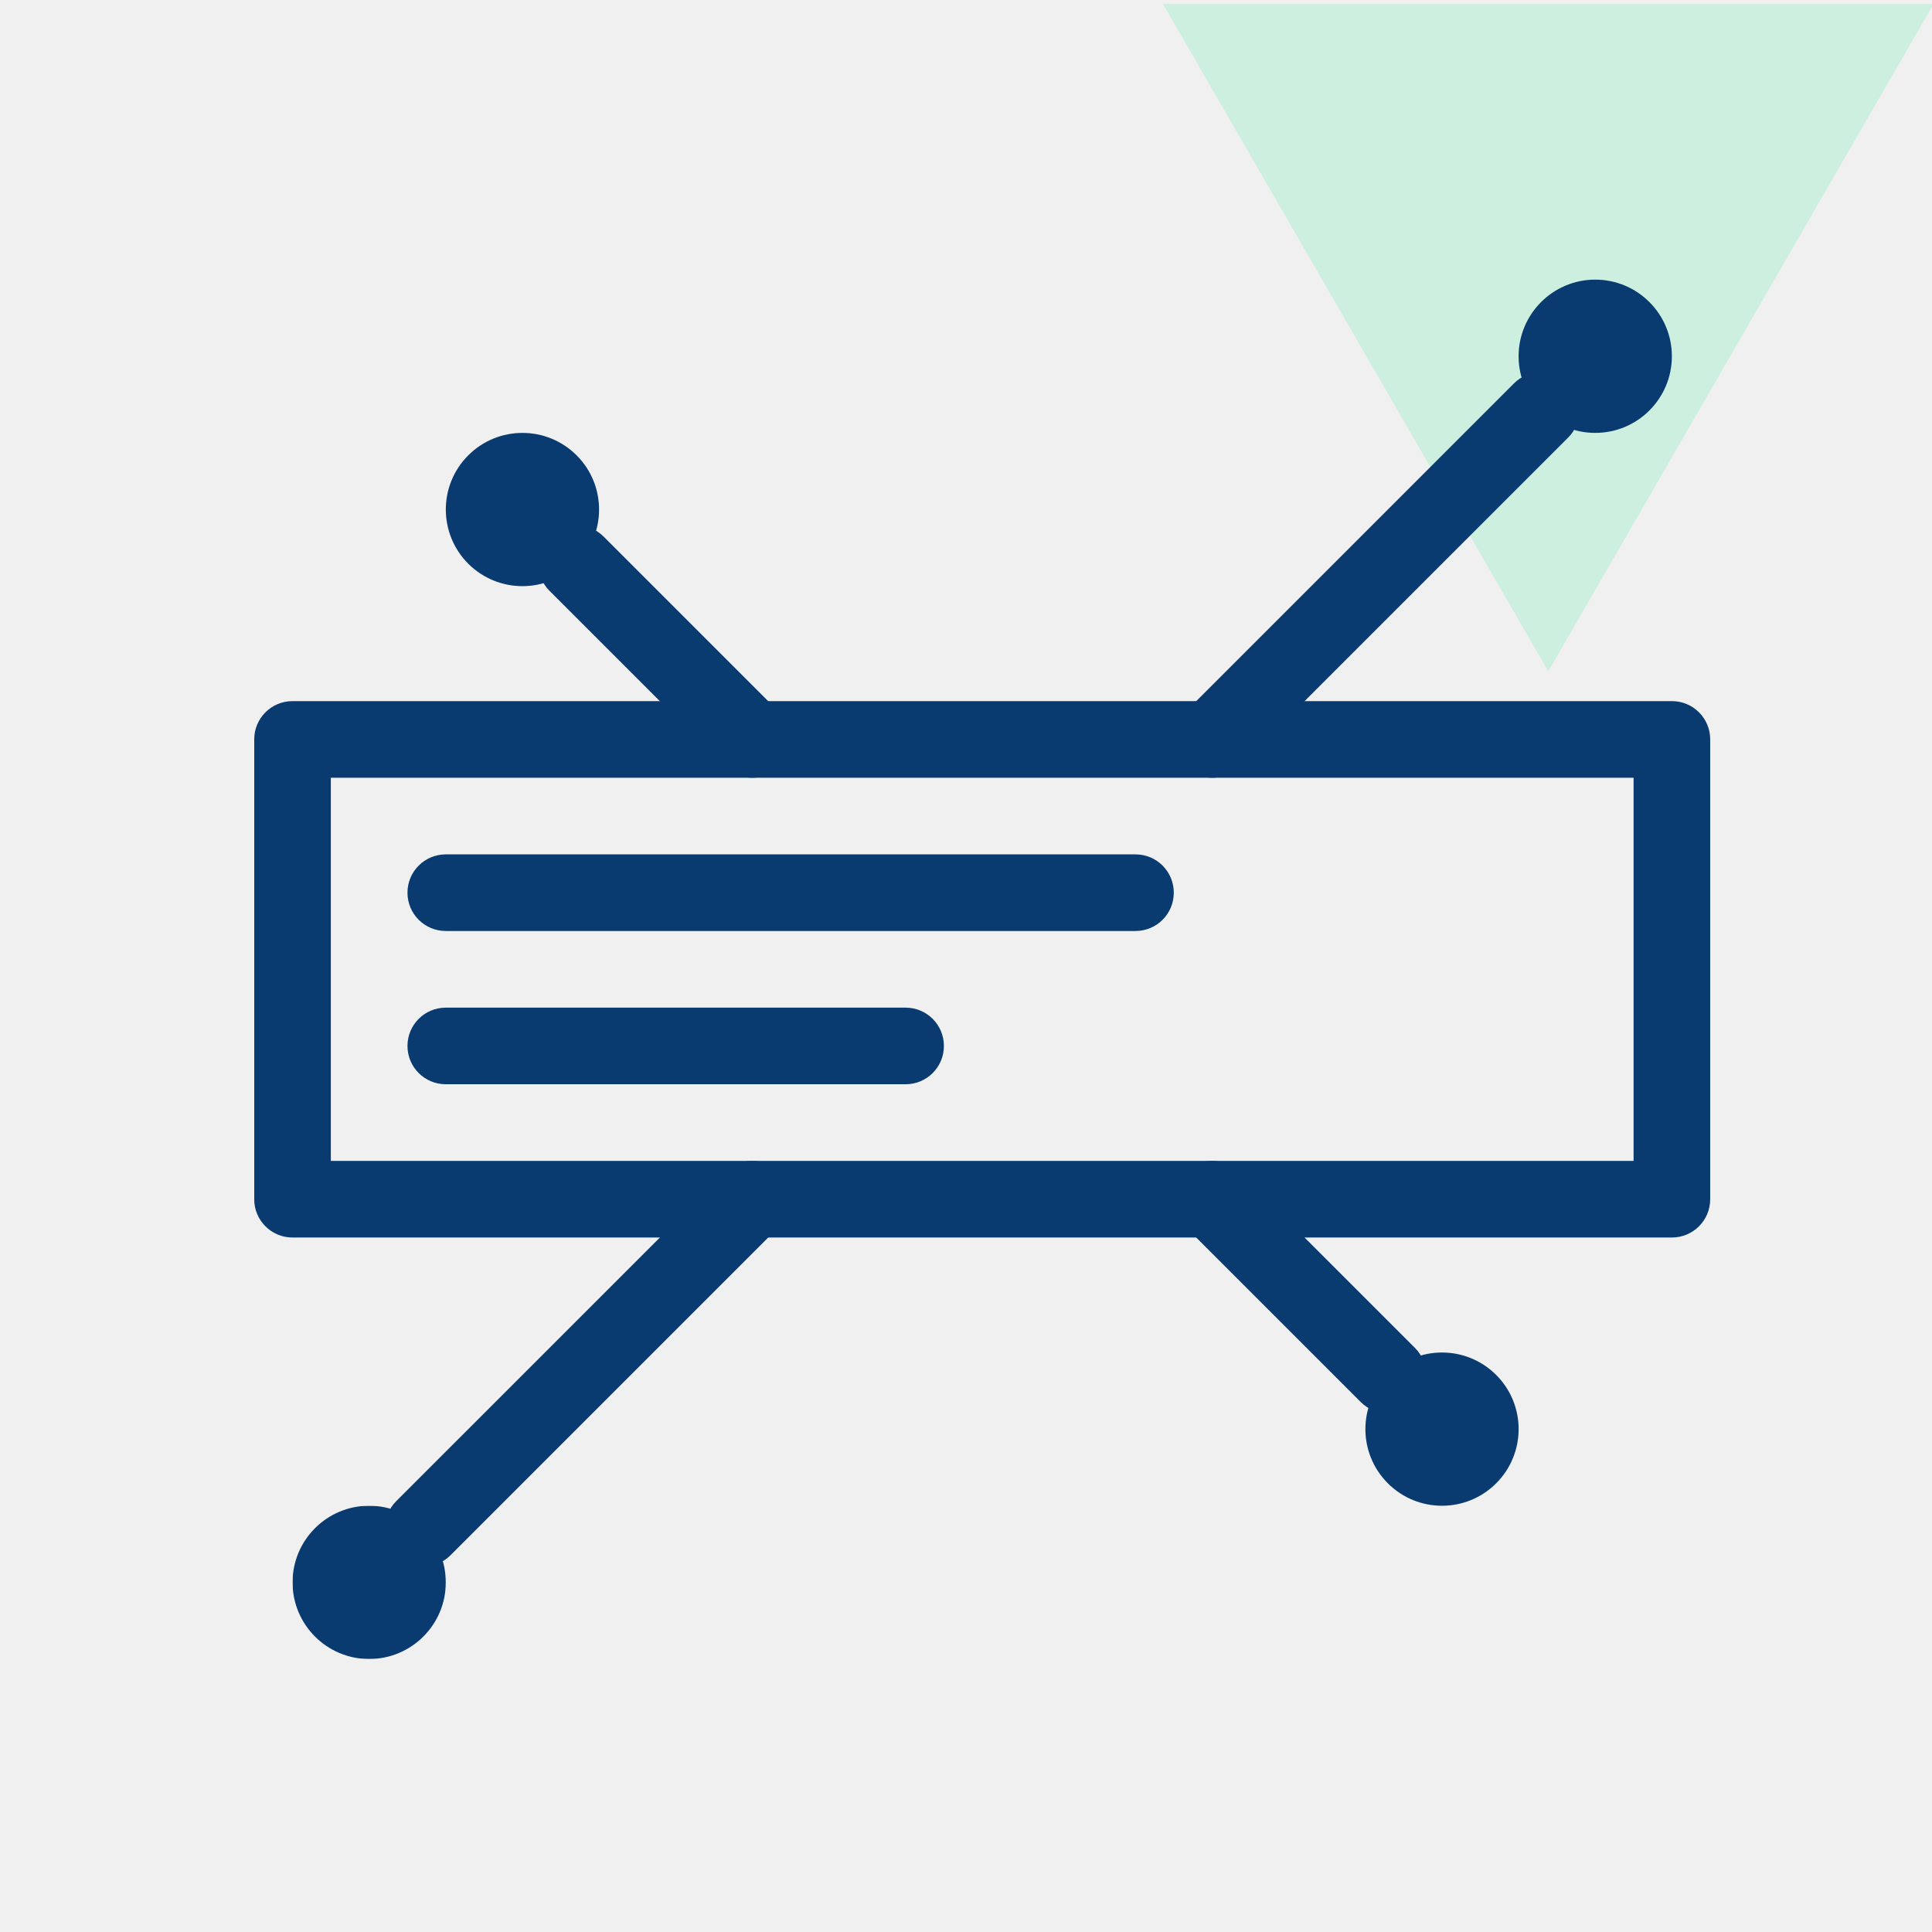
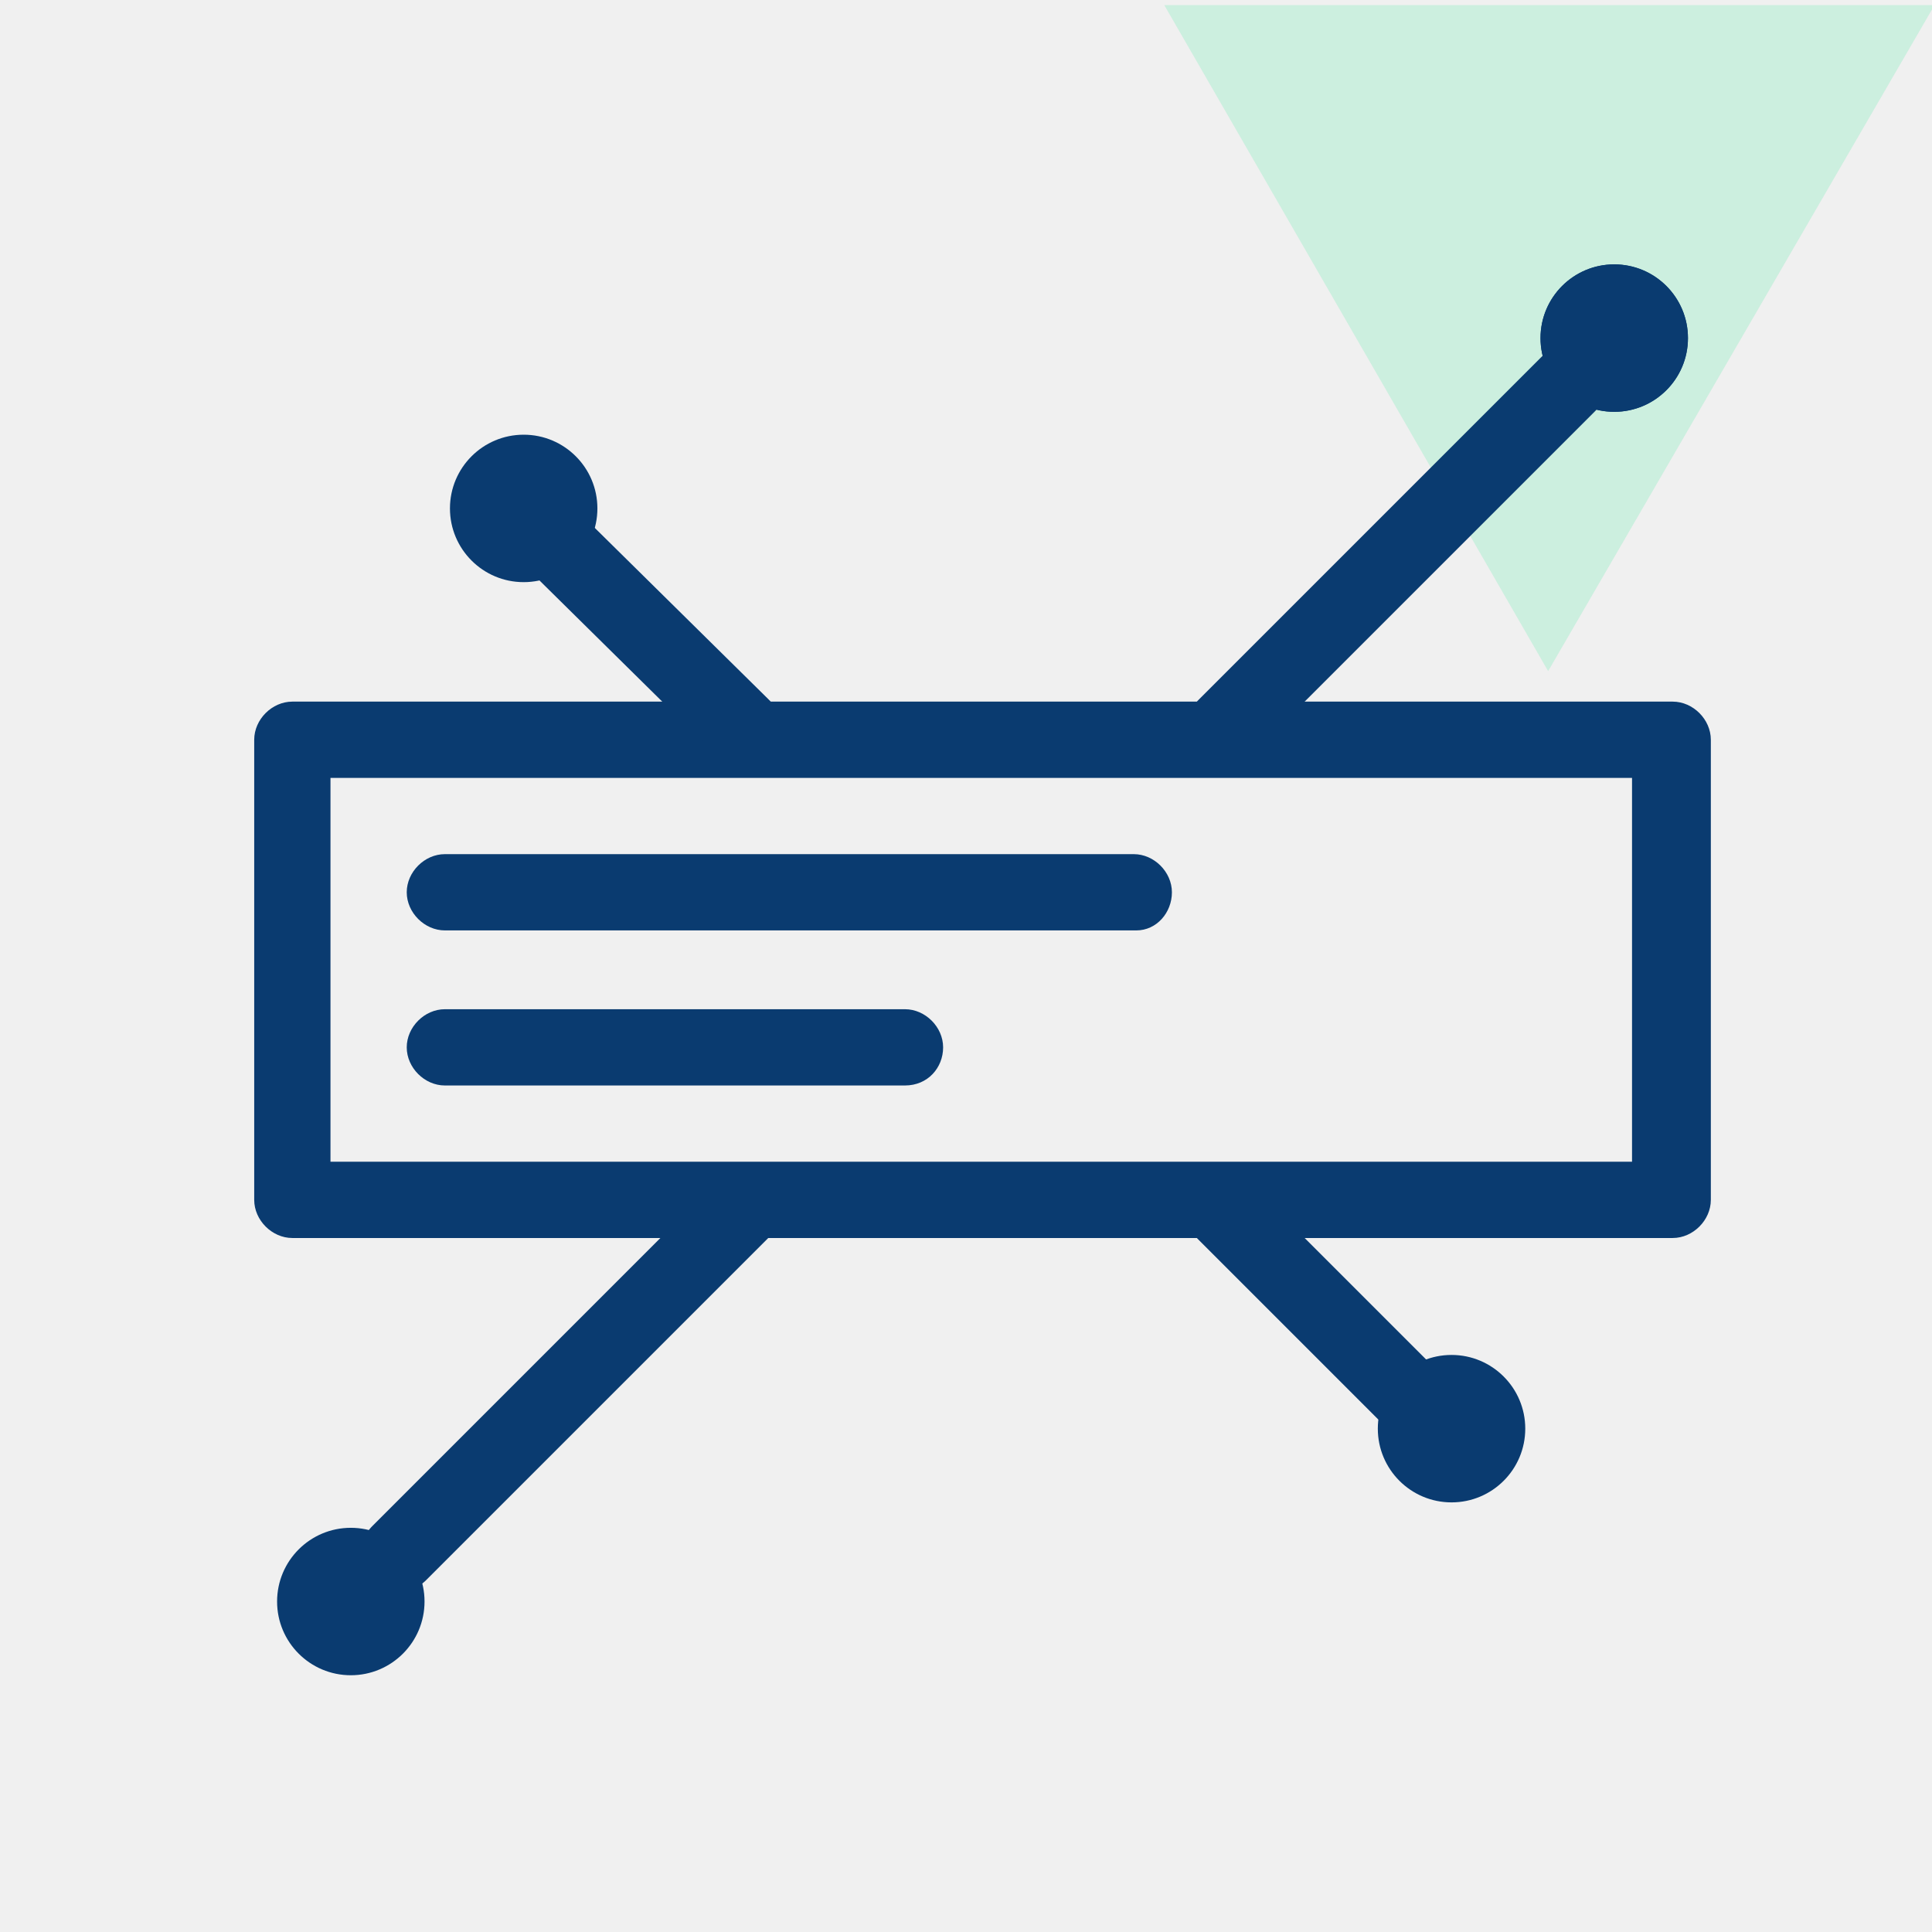
- <svg xmlns="http://www.w3.org/2000/svg" width="76" height="76" viewBox="0 0 76 76" fill="none">
-   <g clip-path="url(#clip0_662_7141)">
-     <path d="M45.75 0.156L76.061 0.156L60.905 26.406L45.75 0.156Z" fill="#A8EFCF" fill-opacity="0.5" />
-     <path fill-rule="evenodd" clip-rule="evenodd" d="M59.738 14.015C59.738 12.351 61.089 11 62.753 11C64.417 11 65.767 12.351 65.767 14.015C65.767 15.679 64.417 17.029 62.753 17.029C61.089 17.029 59.738 15.679 59.738 14.015Z" fill="#0A3B70" />
-     <path fill-rule="evenodd" clip-rule="evenodd" d="M47.681 30.595C47.296 30.595 46.91 30.447 46.616 30.153C46.026 29.564 46.026 28.611 46.616 28.022L59.557 15.08C60.146 14.491 61.099 14.491 61.688 15.08C62.278 15.67 62.278 16.622 61.688 17.212L48.747 30.153C48.453 30.447 48.067 30.595 47.681 30.595Z" fill="#0A3B70" />
-     <path fill-rule="evenodd" clip-rule="evenodd" d="M22.683 17.912C21.505 16.735 19.597 16.735 18.42 17.912C17.243 19.088 17.243 20.998 18.42 22.175C19.597 23.352 21.505 23.352 22.683 22.175C23.86 20.998 23.86 19.088 22.683 17.912Z" fill="#0A3B70" />
-     <path fill-rule="evenodd" clip-rule="evenodd" d="M29.594 30.595C29.208 30.595 28.822 30.447 28.528 30.153L21.616 23.241C21.026 22.651 21.026 21.699 21.616 21.11C22.205 20.52 23.158 20.52 23.747 21.11L30.659 28.022C31.249 28.611 31.249 29.564 30.659 30.153C30.365 30.447 29.98 30.595 29.594 30.595Z" fill="#0A3B70" />
-     <path fill-rule="evenodd" clip-rule="evenodd" d="M54.594 58.349C55.771 59.527 57.679 59.527 58.856 58.349C60.033 57.172 60.033 55.263 58.856 54.087C57.679 52.91 55.771 52.91 54.594 54.087C53.417 55.263 53.417 57.172 54.594 58.349Z" fill="#0A3B70" />
-     <path fill-rule="evenodd" clip-rule="evenodd" d="M54.594 55.594C54.208 55.594 53.822 55.446 53.528 55.152L46.616 48.24C46.026 47.651 46.026 46.698 46.616 46.109C47.205 45.519 48.158 45.519 48.747 46.109L55.659 53.021C56.249 53.61 56.249 54.563 55.659 55.152C55.365 55.446 54.98 55.594 54.594 55.594Z" fill="#0A3B70" />
-     <mask id="mask0_662_7141" style="mask-type:alpha" maskUnits="userSpaceOnUse" x="11" y="59" width="7" height="7">
-       <path d="M11.508 59.232H17.537V65.261H11.508V59.232Z" fill="white" />
-     </mask>
-     <g mask="url(#mask0_662_7141)">
-       <path fill-rule="evenodd" clip-rule="evenodd" d="M17.537 62.247C17.537 63.911 16.186 65.261 14.522 65.261C12.858 65.261 11.508 63.911 11.508 62.247C11.508 60.583 12.858 59.232 14.522 59.232C16.186 59.232 17.537 60.583 17.537 62.247Z" fill="#0A3B70" />
-     </g>
-     <path fill-rule="evenodd" clip-rule="evenodd" d="M16.654 61.623C16.268 61.623 15.882 61.475 15.588 61.181C14.999 60.592 14.999 59.639 15.588 59.05L28.53 46.109C29.119 45.519 30.072 45.519 30.661 46.109C31.25 46.698 31.25 47.651 30.661 48.24L17.72 61.181C17.426 61.475 17.04 61.623 16.654 61.623Z" fill="#0A3B70" />
-     <mask id="mask1_662_7141" style="mask-type:alpha" maskUnits="userSpaceOnUse" x="10" y="11" width="58" height="55">
-       <path d="M10 65.261H67.275V11H10V65.261Z" fill="white" />
-     </mask>
-     <g mask="url(#mask1_662_7141)">
-       <path fill-rule="evenodd" clip-rule="evenodd" d="M13.014 45.666H64.261V30.594H13.014V45.666ZM65.768 48.681H11.507C10.674 48.681 10 48.007 10 47.174V29.087C10 28.253 10.674 27.58 11.507 27.58H65.768C66.602 27.58 67.275 28.253 67.275 29.087V47.174C67.275 48.007 66.602 48.681 65.768 48.681Z" fill="#0A3B70" />
-       <path fill-rule="evenodd" clip-rule="evenodd" d="M35.623 42.652H17.537C16.703 42.652 16.029 41.979 16.029 41.145C16.029 40.312 16.703 39.638 17.537 39.638H35.623C36.457 39.638 37.131 40.312 37.131 41.145C37.131 41.979 36.457 42.652 35.623 42.652Z" fill="#0A3B70" />
-       <path fill-rule="evenodd" clip-rule="evenodd" d="M44.667 36.623H17.537C16.703 36.623 16.029 35.95 16.029 35.116C16.029 34.283 16.703 33.609 17.537 33.609H44.667C45.501 33.609 46.174 34.283 46.174 35.116C46.174 35.95 45.501 36.623 44.667 36.623Z" fill="#0A3B70" />
-     </g>
-   </g>
-   <defs>
-     <clipPath id="clip0_662_7141">
-       <rect width="76" height="76" fill="white" />
-     </clipPath>
-   </defs>
+ <svg xmlns="http://www.w3.org/2000/svg" version="1.1" id="Layer_1" x="0px" y="0px" viewBox="0 0 76 76" style="enable-background:new 0 0 76 76;" xml:space="preserve">
+   <style type="text/css">
+ 	.st0{fill-rule:evenodd;clip-rule:evenodd;fill:#0A3B70;}
+ 	.st1{fill:#A8EFCF;fill-opacity:0.5;}
+ 	.st2{fill:none;stroke:#0A3B70;stroke-width:3;stroke-linecap:round;stroke-miterlimit:10;}
+ </style>
+   <path class="st0" d="M13,45.7h51.2V30.6H13V45.7z M65.8,48.7H11.5c-0.8,0-1.5-0.7-1.5-1.5V29.1c0-0.8,0.7-1.5,1.5-1.5h54.3  c0.8,0,1.5,0.7,1.5,1.5v18.1C67.3,48,66.6,48.7,65.8,48.7z" />
+   <path class="st0" d="M35.6,42.7H17.5c-0.8,0-1.5-0.7-1.5-1.5s0.7-1.5,1.5-1.5h18.1c0.8,0,1.5,0.7,1.5,1.5S36.5,42.7,35.6,42.7z" />
+   <path class="st0" d="M44.7,36.6H17.5c-0.8,0-1.5-0.7-1.5-1.5s0.7-1.5,1.5-1.5h27.1c0.8,0,1.5,0.7,1.5,1.5S45.5,36.6,44.7,36.6z" />
+   <path class="st1" d="M45.8,0.2l30.3,0L60.9,26.4L45.8,0.2z" />
+   <line class="st2" x1="48.2" y1="28.6" x2="61.7" y2="15.1" />
+   <line class="st2" x1="15.7" y1="61.1" x2="29.2" y2="47.6" />
+   <line class="st2" x1="21.6" y1="21.1" x2="29.2" y2="28.6" />
+   <line class="st2" x1="48.2" y1="47.7" x2="55.7" y2="55.2" />
+   <circle class="st0" cx="20.6" cy="20" r="2.9" />
+   <circle class="st0" cx="63.5" cy="13.3" r="2.9" />
+   <circle class="st0" cx="63.5" cy="13.3" r="2.9" />
+   <circle class="st0" cx="13.8" cy="63" r="2.9" />
+   <circle class="st0" cx="57.1" cy="56.2" r="2.9" />
</svg>
